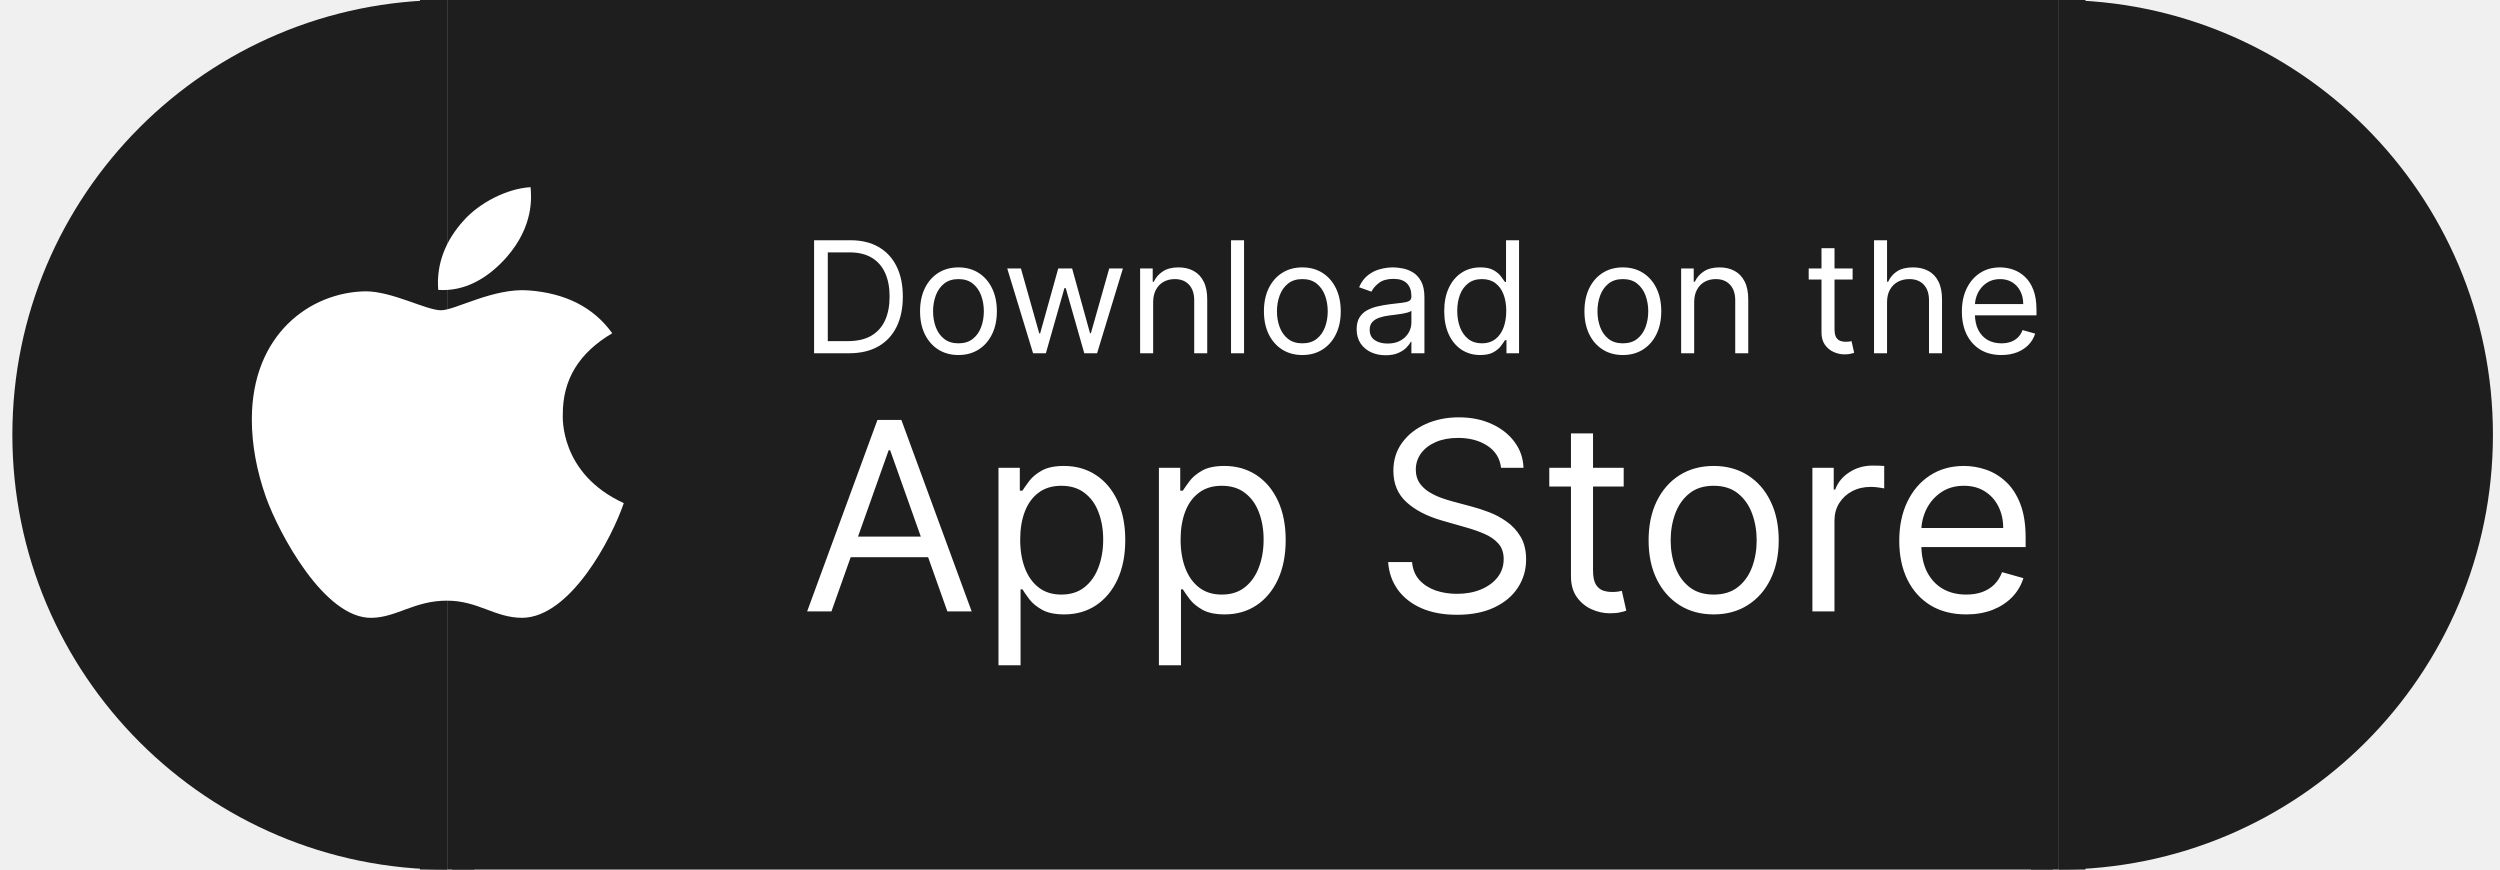
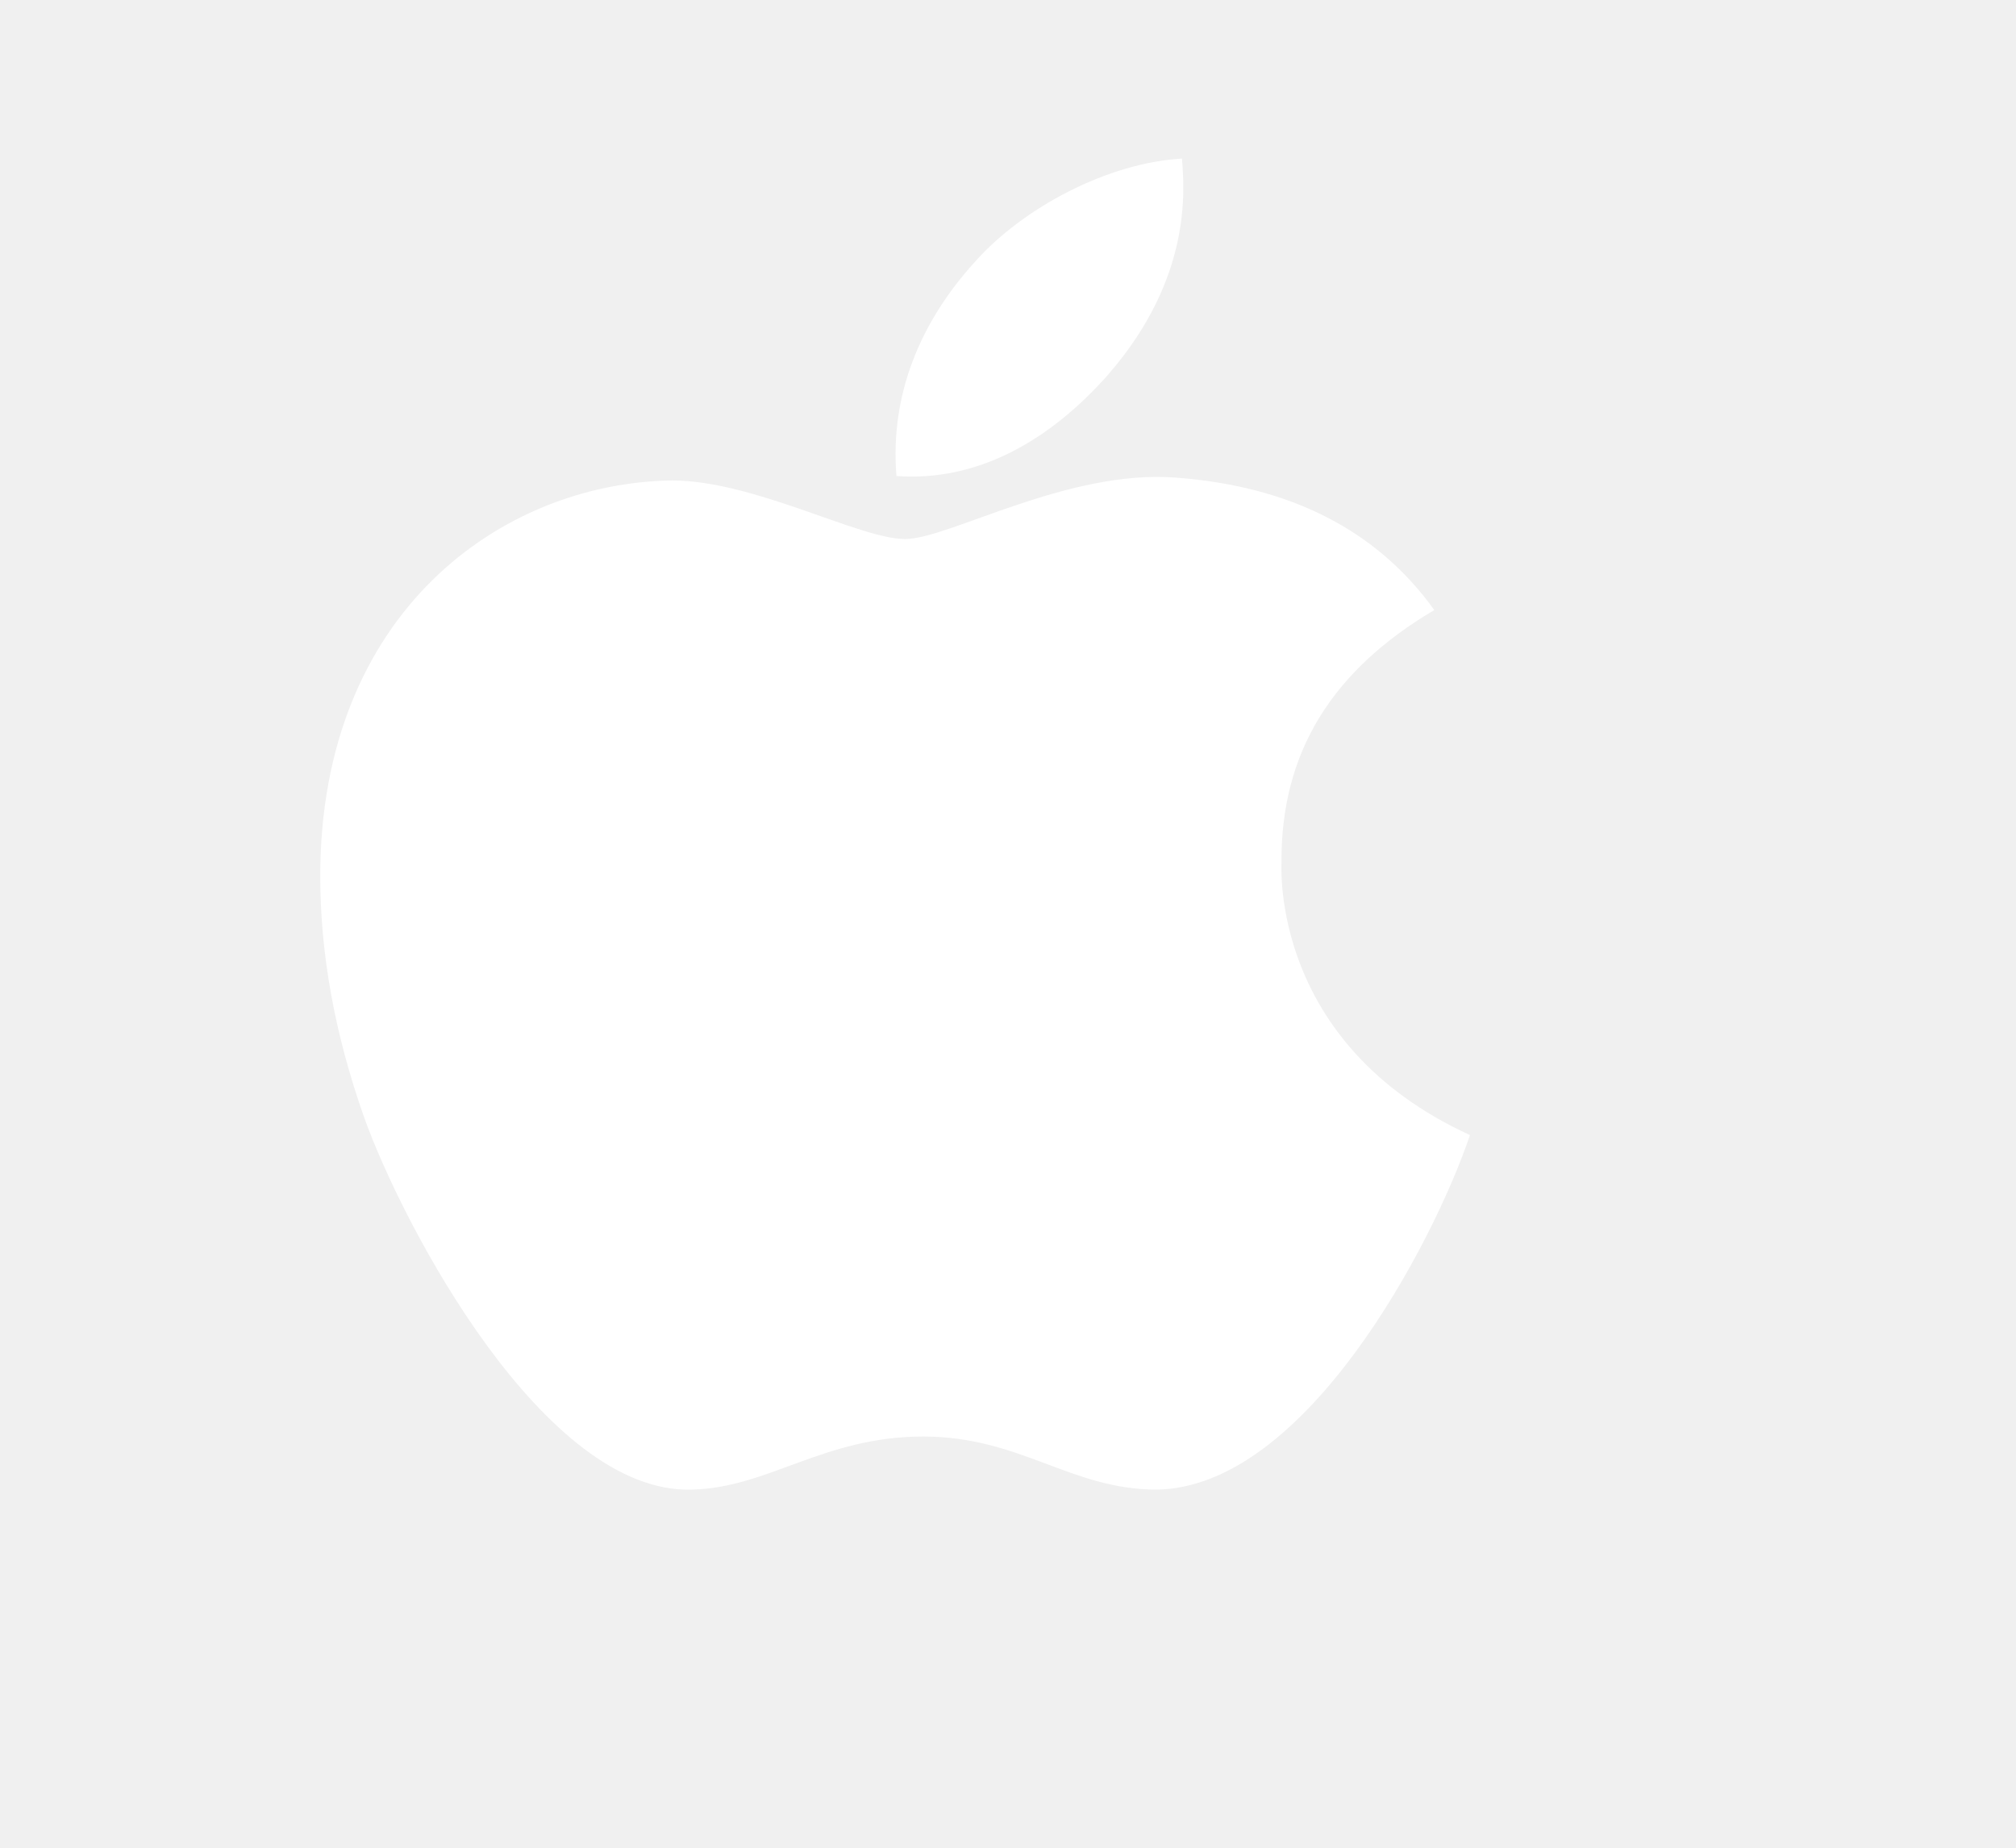
- <svg xmlns="http://www.w3.org/2000/svg" width="184" height="64" viewBox="0 0 184 64" fill="none">
-   <g filter="url(#filter0_dd_2007_10261)">
-     <rect x="32.91" width="118.58" height="64" fill="#1E1E1E" />
-   </g>
-   <g filter="url(#filter1_d_2007_10261)">
-     <path d="M0.91 32C0.91 14.327 15.237 0 32.91 0V64C15.237 64 0.91 49.673 0.91 32Z" fill="#1E1E1E" />
-   </g>
-   <g filter="url(#filter2_d_2007_10261)">
-     <path d="M151.48 0C169.153 0 183.48 14.327 183.48 32C183.48 49.673 169.153 64 151.48 64V0Z" fill="#1E1E1E" />
-   </g>
-   <path d="M41.422 30.527C41.406 27.929 42.616 25.971 45.06 24.527C43.693 22.622 41.626 21.575 38.9 21.373C36.319 21.175 33.495 22.836 32.461 22.836C31.369 22.836 28.871 21.441 26.904 21.441C22.847 21.502 18.535 24.588 18.535 30.866C18.535 32.722 18.884 34.638 19.581 36.611C20.513 39.209 23.873 45.575 27.378 45.472C29.211 45.431 30.508 44.208 32.892 44.208C35.207 44.208 36.405 45.472 38.449 45.472C41.986 45.423 45.025 39.636 45.91 37.03C41.167 34.855 41.422 30.66 41.422 30.527ZM37.306 18.907C39.291 16.615 39.111 14.527 39.052 13.777C37.298 13.875 35.269 14.938 34.114 16.245C32.841 17.647 32.094 19.38 32.254 21.335C34.149 21.475 35.88 20.527 37.306 18.908V18.907Z" fill="white" />
-   <path d="M62.484 26H59.917V17.682H62.598C63.405 17.682 64.095 17.848 64.669 18.181C65.243 18.512 65.683 18.987 65.989 19.607C66.295 20.224 66.448 20.964 66.448 21.825C66.448 22.691 66.294 23.437 65.985 24.063C65.677 24.685 65.227 25.165 64.637 25.5C64.047 25.834 63.329 26 62.484 26ZM60.925 25.106H62.419C63.107 25.106 63.677 24.974 64.129 24.708C64.581 24.443 64.918 24.065 65.141 23.575C65.363 23.085 65.474 22.502 65.474 21.825C65.474 21.153 65.364 20.575 65.145 20.09C64.925 19.603 64.598 19.229 64.162 18.969C63.726 18.707 63.183 18.575 62.533 18.575H60.925V25.106ZM70.543 26.13C69.979 26.13 69.485 25.996 69.06 25.728C68.638 25.46 68.307 25.085 68.069 24.603C67.833 24.121 67.716 23.558 67.716 22.913C67.716 22.263 67.833 21.696 68.069 21.211C68.307 20.727 68.638 20.35 69.06 20.082C69.485 19.814 69.979 19.68 70.543 19.68C71.106 19.68 71.599 19.814 72.021 20.082C72.446 20.35 72.776 20.727 73.012 21.211C73.25 21.696 73.369 22.263 73.369 22.913C73.369 23.558 73.25 24.121 73.012 24.603C72.776 25.085 72.446 25.46 72.021 25.728C71.599 25.996 71.106 26.13 70.543 26.13ZM70.543 25.269C70.97 25.269 71.322 25.159 71.599 24.94C71.875 24.721 72.079 24.432 72.212 24.075C72.344 23.717 72.411 23.33 72.411 22.913C72.411 22.496 72.344 22.108 72.212 21.747C72.079 21.387 71.875 21.096 71.599 20.874C71.322 20.652 70.97 20.541 70.543 20.541C70.115 20.541 69.763 20.652 69.487 20.874C69.21 21.096 69.006 21.387 68.873 21.747C68.74 22.108 68.674 22.496 68.674 22.913C68.674 23.33 68.74 23.717 68.873 24.075C69.006 24.432 69.21 24.721 69.487 24.94C69.763 25.159 70.115 25.269 70.543 25.269ZM76.034 26L74.133 19.761H75.14L76.489 24.538H76.554L77.886 19.761H78.909L80.225 24.522H80.29L81.639 19.761H82.646L80.745 26H79.803L78.438 21.207H78.341L76.976 26H76.034ZM84.872 22.247V26H83.913V19.761H84.839V20.736H84.921C85.067 20.419 85.289 20.165 85.587 19.973C85.885 19.778 86.269 19.68 86.74 19.68C87.163 19.68 87.532 19.767 87.849 19.94C88.166 20.111 88.412 20.371 88.588 20.72C88.764 21.067 88.852 21.505 88.852 22.036V26H87.894V22.101C87.894 21.611 87.766 21.229 87.512 20.956C87.257 20.679 86.908 20.541 86.464 20.541C86.158 20.541 85.885 20.608 85.644 20.74C85.405 20.873 85.217 21.067 85.079 21.321C84.941 21.576 84.872 21.884 84.872 22.247ZM91.562 17.682V26H90.604V17.682H91.562ZM95.852 26.13C95.289 26.13 94.795 25.996 94.37 25.728C93.948 25.46 93.617 25.085 93.379 24.603C93.143 24.121 93.025 23.558 93.025 22.913C93.025 22.263 93.143 21.696 93.379 21.211C93.617 20.727 93.948 20.35 94.37 20.082C94.795 19.814 95.289 19.68 95.852 19.68C96.416 19.68 96.908 19.814 97.331 20.082C97.756 20.35 98.086 20.727 98.322 21.211C98.56 21.696 98.679 22.263 98.679 22.913C98.679 23.558 98.56 24.121 98.322 24.603C98.086 25.085 97.756 25.46 97.331 25.728C96.908 25.996 96.416 26.13 95.852 26.13ZM95.852 25.269C96.28 25.269 96.632 25.159 96.908 24.94C97.185 24.721 97.389 24.432 97.522 24.075C97.654 23.717 97.721 23.33 97.721 22.913C97.721 22.496 97.654 22.108 97.522 21.747C97.389 21.387 97.185 21.096 96.908 20.874C96.632 20.652 96.28 20.541 95.852 20.541C95.425 20.541 95.073 20.652 94.796 20.874C94.52 21.096 94.316 21.387 94.183 21.747C94.05 22.108 93.984 22.496 93.984 22.913C93.984 23.33 94.05 23.717 94.183 24.075C94.316 24.432 94.52 24.721 94.796 24.94C95.073 25.159 95.425 25.269 95.852 25.269ZM101.978 26.146C101.583 26.146 101.224 26.072 100.902 25.923C100.58 25.771 100.324 25.553 100.134 25.269C99.945 24.982 99.85 24.635 99.85 24.229C99.85 23.872 99.921 23.582 100.061 23.36C100.202 23.135 100.39 22.959 100.626 22.832C100.861 22.705 101.121 22.61 101.406 22.548C101.693 22.483 101.981 22.431 102.271 22.393C102.65 22.345 102.957 22.308 103.193 22.284C103.431 22.256 103.604 22.212 103.713 22.15C103.824 22.087 103.879 21.979 103.879 21.825V21.792C103.879 21.391 103.77 21.08 103.55 20.858C103.334 20.636 103.005 20.525 102.563 20.525C102.106 20.525 101.747 20.625 101.487 20.826C101.227 21.026 101.044 21.24 100.939 21.467L100.029 21.142C100.191 20.763 100.408 20.468 100.679 20.257C100.952 20.043 101.25 19.894 101.572 19.81C101.897 19.724 102.217 19.68 102.531 19.68C102.731 19.68 102.961 19.704 103.221 19.753C103.484 19.799 103.737 19.895 103.981 20.042C104.227 20.188 104.432 20.409 104.594 20.704C104.756 20.999 104.838 21.394 104.838 21.89V26H103.879V25.155H103.83C103.765 25.291 103.657 25.435 103.506 25.59C103.354 25.744 103.152 25.875 102.9 25.984C102.649 26.092 102.341 26.146 101.978 26.146ZM102.125 25.285C102.504 25.285 102.823 25.211 103.083 25.062C103.346 24.913 103.543 24.721 103.676 24.485C103.811 24.249 103.879 24.002 103.879 23.742V22.864C103.839 22.913 103.749 22.958 103.611 22.998C103.476 23.036 103.319 23.07 103.14 23.1C102.964 23.127 102.792 23.151 102.624 23.173C102.459 23.192 102.325 23.208 102.222 23.222C101.973 23.254 101.74 23.307 101.523 23.38C101.31 23.451 101.136 23.558 101.004 23.701C100.874 23.842 100.809 24.034 100.809 24.278C100.809 24.611 100.932 24.863 101.178 25.033C101.427 25.201 101.743 25.285 102.125 25.285ZM108.943 26.13C108.423 26.13 107.964 25.999 107.566 25.736C107.168 25.471 106.857 25.097 106.632 24.615C106.407 24.13 106.295 23.558 106.295 22.897C106.295 22.242 106.407 21.673 106.632 21.191C106.857 20.709 107.169 20.337 107.57 20.074C107.971 19.811 108.434 19.68 108.959 19.68C109.365 19.68 109.686 19.748 109.922 19.883C110.16 20.016 110.342 20.168 110.466 20.338C110.593 20.506 110.692 20.644 110.763 20.752H110.844V17.682H111.802V26H110.876V25.041H110.763C110.692 25.155 110.592 25.299 110.462 25.472C110.332 25.643 110.147 25.796 109.906 25.931C109.665 26.064 109.344 26.13 108.943 26.13ZM109.073 25.269C109.457 25.269 109.782 25.169 110.048 24.968C110.313 24.765 110.515 24.485 110.653 24.128C110.791 23.767 110.86 23.352 110.86 22.881C110.86 22.415 110.792 22.007 110.657 21.658C110.522 21.306 110.321 21.033 110.056 20.838C109.791 20.64 109.463 20.541 109.073 20.541C108.667 20.541 108.328 20.645 108.058 20.854C107.79 21.06 107.588 21.34 107.452 21.695C107.32 22.047 107.253 22.442 107.253 22.881C107.253 23.325 107.321 23.728 107.456 24.091C107.595 24.451 107.798 24.738 108.066 24.952C108.336 25.163 108.672 25.269 109.073 25.269ZM119.442 26.13C118.879 26.13 118.385 25.996 117.96 25.728C117.537 25.46 117.207 25.085 116.969 24.603C116.733 24.121 116.615 23.558 116.615 22.913C116.615 22.263 116.733 21.696 116.969 21.211C117.207 20.727 117.537 20.35 117.96 20.082C118.385 19.814 118.879 19.68 119.442 19.68C120.005 19.68 120.498 19.814 120.921 20.082C121.346 20.35 121.676 20.727 121.912 21.211C122.15 21.696 122.269 22.263 122.269 22.913C122.269 23.558 122.15 24.121 121.912 24.603C121.676 25.085 121.346 25.46 120.921 25.728C120.498 25.996 120.005 26.13 119.442 26.13ZM119.442 25.269C119.87 25.269 120.222 25.159 120.498 24.94C120.774 24.721 120.979 24.432 121.112 24.075C121.244 23.717 121.311 23.33 121.311 22.913C121.311 22.496 121.244 22.108 121.112 21.747C120.979 21.387 120.774 21.096 120.498 20.874C120.222 20.652 119.87 20.541 119.442 20.541C119.014 20.541 118.662 20.652 118.386 20.874C118.11 21.096 117.906 21.387 117.773 21.747C117.64 22.108 117.574 22.496 117.574 22.913C117.574 23.33 117.64 23.717 117.773 24.075C117.906 24.432 118.11 24.721 118.386 24.94C118.662 25.159 119.014 25.269 119.442 25.269ZM124.691 22.247V26H123.732V19.761H124.658V20.736H124.74C124.886 20.419 125.108 20.165 125.406 19.973C125.704 19.778 126.088 19.68 126.559 19.68C126.982 19.68 127.351 19.767 127.668 19.94C127.985 20.111 128.231 20.371 128.407 20.72C128.583 21.067 128.671 21.505 128.671 22.036V26H127.713V22.101C127.713 21.611 127.585 21.229 127.331 20.956C127.076 20.679 126.727 20.541 126.283 20.541C125.977 20.541 125.704 20.608 125.463 20.74C125.224 20.873 125.036 21.067 124.898 21.321C124.76 21.576 124.691 21.884 124.691 22.247ZM136.353 19.761V20.574H133.12V19.761H136.353ZM134.062 18.267H135.021V24.213C135.021 24.484 135.06 24.687 135.138 24.822C135.22 24.955 135.322 25.044 135.447 25.09C135.574 25.134 135.708 25.155 135.849 25.155C135.955 25.155 136.041 25.15 136.109 25.139C136.177 25.125 136.231 25.115 136.272 25.106L136.467 25.968C136.402 25.992 136.311 26.016 136.194 26.041C136.078 26.068 135.93 26.081 135.752 26.081C135.481 26.081 135.216 26.023 134.956 25.907C134.698 25.79 134.484 25.613 134.314 25.375C134.146 25.136 134.062 24.836 134.062 24.473V18.267ZM138.887 22.247V26H137.929V17.682H138.887V20.736H138.968C139.115 20.414 139.334 20.158 139.626 19.968C139.922 19.776 140.314 19.68 140.804 19.68C141.229 19.68 141.602 19.765 141.921 19.936C142.241 20.104 142.489 20.363 142.665 20.712C142.843 21.058 142.933 21.5 142.933 22.036V26H141.974V22.101C141.974 21.605 141.845 21.222 141.588 20.951C141.334 20.678 140.98 20.541 140.528 20.541C140.214 20.541 139.932 20.608 139.683 20.74C139.437 20.873 139.242 21.067 139.098 21.321C138.958 21.576 138.887 21.884 138.887 22.247ZM147.302 26.13C146.701 26.13 146.182 25.997 145.746 25.732C145.313 25.464 144.979 25.09 144.743 24.611C144.51 24.129 144.394 23.568 144.394 22.929C144.394 22.29 144.51 21.727 144.743 21.24C144.979 20.75 145.306 20.368 145.726 20.094C146.148 19.818 146.641 19.68 147.204 19.68C147.529 19.68 147.85 19.734 148.167 19.843C148.484 19.951 148.772 20.127 149.032 20.371C149.292 20.612 149.499 20.931 149.654 21.329C149.808 21.727 149.885 22.217 149.885 22.799V23.206H145.076V22.377H148.91C148.91 22.025 148.84 21.711 148.699 21.435C148.561 21.159 148.363 20.941 148.106 20.781C147.852 20.621 147.551 20.541 147.204 20.541C146.823 20.541 146.492 20.636 146.213 20.826C145.937 21.012 145.725 21.256 145.576 21.557C145.427 21.857 145.352 22.179 145.352 22.523V23.076C145.352 23.547 145.434 23.946 145.596 24.274C145.761 24.599 145.99 24.846 146.282 25.017C146.575 25.185 146.915 25.269 147.302 25.269C147.554 25.269 147.781 25.234 147.984 25.163C148.19 25.09 148.367 24.982 148.516 24.838C148.665 24.692 148.78 24.511 148.862 24.294L149.788 24.554C149.69 24.868 149.526 25.144 149.296 25.383C149.066 25.618 148.782 25.802 148.443 25.935C148.105 26.065 147.724 26.13 147.302 26.13Z" fill="white" />
-   <path d="M61.194 45H59.405L64.579 30.909H66.341L71.515 45H69.726L65.515 33.138H65.405L61.194 45ZM61.855 39.496H69.065V41.009H61.855V39.496ZM73.489 48.963V34.432H75.058V36.111H75.251C75.37 35.927 75.535 35.693 75.746 35.409C75.962 35.12 76.269 34.863 76.668 34.638C77.072 34.409 77.618 34.294 78.306 34.294C79.195 34.294 79.98 34.517 80.659 34.962C81.338 35.407 81.867 36.037 82.248 36.854C82.629 37.67 82.819 38.633 82.819 39.743C82.819 40.863 82.629 41.833 82.248 42.654C81.867 43.47 81.34 44.103 80.666 44.553C79.991 44.998 79.214 45.22 78.333 45.22C77.654 45.22 77.111 45.108 76.703 44.883C76.294 44.654 75.98 44.395 75.76 44.106C75.54 43.812 75.37 43.569 75.251 43.376H75.113V48.963H73.489ZM75.086 39.716C75.086 40.514 75.203 41.218 75.437 41.828C75.671 42.434 76.012 42.908 76.462 43.252C76.911 43.592 77.462 43.761 78.113 43.761C78.792 43.761 79.358 43.583 79.812 43.225C80.271 42.862 80.615 42.376 80.844 41.766C81.078 41.152 81.195 40.468 81.195 39.716C81.195 38.973 81.081 38.303 80.851 37.707C80.627 37.106 80.285 36.631 79.826 36.283C79.372 35.929 78.801 35.753 78.113 35.753C77.453 35.753 76.897 35.92 76.448 36.255C75.999 36.585 75.659 37.049 75.43 37.645C75.2 38.237 75.086 38.927 75.086 39.716ZM85.296 48.963V34.432H86.865V36.111H87.058C87.177 35.927 87.342 35.693 87.553 35.409C87.768 35.12 88.076 34.863 88.475 34.638C88.878 34.409 89.424 34.294 90.112 34.294C91.002 34.294 91.787 34.517 92.465 34.962C93.144 35.407 93.674 36.037 94.055 36.854C94.436 37.67 94.626 38.633 94.626 39.743C94.626 40.863 94.436 41.833 94.055 42.654C93.674 43.47 93.147 44.103 92.472 44.553C91.798 44.998 91.02 45.22 90.14 45.22C89.461 45.22 88.917 45.108 88.509 44.883C88.101 44.654 87.787 44.395 87.567 44.106C87.346 43.812 87.177 43.569 87.058 43.376H86.92V48.963H85.296ZM86.892 39.716C86.892 40.514 87.009 41.218 87.243 41.828C87.477 42.434 87.819 42.908 88.268 43.252C88.718 43.592 89.268 43.761 89.92 43.761C90.599 43.761 91.165 43.583 91.619 43.225C92.078 42.862 92.422 42.376 92.651 41.766C92.885 41.152 93.002 40.468 93.002 39.716C93.002 38.973 92.887 38.303 92.658 37.707C92.433 37.106 92.092 36.631 91.633 36.283C91.179 35.929 90.608 35.753 89.92 35.753C89.259 35.753 88.704 35.92 88.255 36.255C87.805 36.585 87.466 37.049 87.236 37.645C87.007 38.237 86.892 38.927 86.892 39.716ZM110.478 34.432C110.396 33.735 110.061 33.193 109.474 32.808C108.886 32.423 108.166 32.23 107.313 32.23C106.689 32.23 106.143 32.331 105.676 32.533C105.212 32.735 104.85 33.012 104.589 33.365C104.332 33.719 104.203 34.12 104.203 34.569C104.203 34.946 104.293 35.269 104.472 35.54C104.655 35.806 104.889 36.028 105.173 36.207C105.458 36.381 105.756 36.526 106.068 36.64C106.38 36.751 106.666 36.84 106.928 36.909L108.359 37.294C108.726 37.39 109.134 37.523 109.584 37.693C110.038 37.863 110.471 38.094 110.884 38.388C111.301 38.677 111.645 39.048 111.916 39.503C112.187 39.957 112.322 40.514 112.322 41.175C112.322 41.936 112.122 42.624 111.723 43.239C111.329 43.853 110.751 44.342 109.99 44.704C109.233 45.066 108.313 45.248 107.231 45.248C106.221 45.248 105.348 45.085 104.609 44.759C103.875 44.434 103.297 43.979 102.875 43.397C102.458 42.814 102.222 42.138 102.167 41.367H103.928C103.974 41.899 104.153 42.34 104.465 42.688C104.781 43.032 105.18 43.289 105.662 43.459C106.148 43.624 106.671 43.706 107.231 43.706C107.882 43.706 108.467 43.601 108.985 43.39C109.503 43.174 109.914 42.876 110.217 42.496C110.519 42.11 110.671 41.661 110.671 41.147C110.671 40.679 110.54 40.298 110.279 40.005C110.017 39.711 109.673 39.473 109.247 39.289C108.82 39.106 108.359 38.945 107.864 38.808L106.13 38.312C105.029 37.996 104.157 37.544 103.515 36.957C102.873 36.37 102.552 35.602 102.552 34.652C102.552 33.863 102.765 33.175 103.192 32.588C103.623 31.996 104.201 31.538 104.926 31.212C105.655 30.882 106.469 30.716 107.368 30.716C108.276 30.716 109.084 30.879 109.79 31.205C110.496 31.526 111.056 31.966 111.469 32.526C111.886 33.086 112.106 33.721 112.129 34.432H110.478ZM119.503 34.432V35.808H114.027V34.432H119.503ZM115.623 31.9H117.247V41.973C117.247 42.431 117.313 42.775 117.446 43.005C117.584 43.23 117.758 43.381 117.969 43.459C118.185 43.532 118.412 43.569 118.65 43.569C118.829 43.569 118.976 43.56 119.091 43.541C119.205 43.518 119.297 43.5 119.366 43.486L119.696 44.945C119.586 44.986 119.432 45.028 119.235 45.069C119.038 45.115 118.788 45.138 118.485 45.138C118.026 45.138 117.577 45.039 117.137 44.842C116.701 44.645 116.338 44.344 116.049 43.94C115.765 43.537 115.623 43.028 115.623 42.413V31.9ZM126.126 45.22C125.172 45.22 124.334 44.993 123.614 44.539C122.899 44.085 122.339 43.45 121.936 42.633C121.536 41.817 121.337 40.863 121.337 39.771C121.337 38.67 121.536 37.709 121.936 36.888C122.339 36.067 122.899 35.429 123.614 34.975C124.334 34.521 125.172 34.294 126.126 34.294C127.08 34.294 127.915 34.521 128.63 34.975C129.35 35.429 129.91 36.067 130.309 36.888C130.713 37.709 130.914 38.67 130.914 39.771C130.914 40.863 130.713 41.817 130.309 42.633C129.91 43.45 129.35 44.085 128.63 44.539C127.915 44.993 127.08 45.22 126.126 45.22ZM126.126 43.761C126.85 43.761 127.447 43.576 127.915 43.204C128.382 42.833 128.729 42.344 128.953 41.739C129.178 41.133 129.291 40.477 129.291 39.771C129.291 39.065 129.178 38.406 128.953 37.796C128.729 37.186 128.382 36.693 127.915 36.317C127.447 35.941 126.85 35.753 126.126 35.753C125.401 35.753 124.805 35.941 124.337 36.317C123.869 36.693 123.523 37.186 123.298 37.796C123.073 38.406 122.961 39.065 122.961 39.771C122.961 40.477 123.073 41.133 123.298 41.739C123.523 42.344 123.869 42.833 124.337 43.204C124.805 43.576 125.401 43.761 126.126 43.761ZM133.393 45V34.432H134.962V36.028H135.072C135.264 35.505 135.613 35.081 136.118 34.755C136.622 34.429 137.191 34.267 137.824 34.267C137.943 34.267 138.092 34.269 138.271 34.274C138.45 34.278 138.585 34.285 138.677 34.294V35.946C138.622 35.932 138.496 35.911 138.299 35.884C138.106 35.852 137.902 35.835 137.686 35.835C137.173 35.835 136.714 35.943 136.31 36.159C135.911 36.37 135.595 36.663 135.361 37.039C135.131 37.411 135.017 37.835 135.017 38.312V45H133.393ZM144.711 45.22C143.693 45.22 142.814 44.995 142.076 44.546C141.342 44.092 140.776 43.459 140.377 42.647C139.982 41.831 139.785 40.881 139.785 39.798C139.785 38.716 139.982 37.762 140.377 36.936C140.776 36.106 141.331 35.459 142.042 34.996C142.757 34.528 143.592 34.294 144.546 34.294C145.096 34.294 145.64 34.386 146.177 34.569C146.713 34.753 147.202 35.051 147.642 35.464C148.083 35.872 148.433 36.413 148.695 37.088C148.956 37.762 149.087 38.592 149.087 39.578V40.266H140.941V38.863H147.436C147.436 38.267 147.316 37.734 147.078 37.267C146.844 36.799 146.509 36.429 146.073 36.159C145.642 35.888 145.133 35.753 144.546 35.753C143.899 35.753 143.34 35.913 142.867 36.234C142.399 36.551 142.039 36.964 141.787 37.473C141.535 37.982 141.409 38.528 141.409 39.11V40.046C141.409 40.844 141.546 41.521 141.821 42.076C142.101 42.626 142.489 43.046 142.984 43.335C143.48 43.619 144.055 43.761 144.711 43.761C145.138 43.761 145.523 43.702 145.867 43.583C146.216 43.459 146.516 43.275 146.768 43.032C147.021 42.785 147.216 42.477 147.353 42.11L148.922 42.551C148.757 43.083 148.479 43.55 148.089 43.954C147.7 44.353 147.218 44.665 146.645 44.89C146.071 45.11 145.427 45.22 144.711 45.22Z" fill="white" />
-   <defs>
-     <filter id="filter0_dd_2007_10261" x="30.91" y="0" width="122.58" height="64" filterUnits="userSpaceOnUse" color-interpolation-filters="sRGB">
-       <feFlood flood-opacity="0" result="BackgroundImageFix" />
-       <feColorMatrix in="SourceAlpha" type="matrix" values="0 0 0 0 0 0 0 0 0 0 0 0 0 0 0 0 0 0 127 0" result="hardAlpha" />
-       <feOffset dx="-2" />
-       <feComposite in2="hardAlpha" operator="out" />
-       <feColorMatrix type="matrix" values="0 0 0 0 0.118 0 0 0 0 0.118 0 0 0 0 0.118 0 0 0 1 0" />
-       <feBlend mode="normal" in2="BackgroundImageFix" result="effect1_dropShadow_2007_10261" />
-       <feColorMatrix in="SourceAlpha" type="matrix" values="0 0 0 0 0 0 0 0 0 0 0 0 0 0 0 0 0 0 127 0" result="hardAlpha" />
-       <feOffset dx="2" />
-       <feComposite in2="hardAlpha" operator="out" />
-       <feColorMatrix type="matrix" values="0 0 0 0 0.118 0 0 0 0 0.118 0 0 0 0 0.118 0 0 0 1 0" />
-       <feBlend mode="normal" in2="effect1_dropShadow_2007_10261" result="effect2_dropShadow_2007_10261" />
-       <feBlend mode="normal" in="SourceGraphic" in2="effect2_dropShadow_2007_10261" result="shape" />
-     </filter>
-     <filter id="filter1_d_2007_10261" x="0.91" y="0" width="34" height="64" filterUnits="userSpaceOnUse" color-interpolation-filters="sRGB">
-       <feFlood flood-opacity="0" result="BackgroundImageFix" />
-       <feColorMatrix in="SourceAlpha" type="matrix" values="0 0 0 0 0 0 0 0 0 0 0 0 0 0 0 0 0 0 127 0" result="hardAlpha" />
-       <feOffset dx="2" />
-       <feComposite in2="hardAlpha" operator="out" />
-       <feColorMatrix type="matrix" values="0 0 0 0 0.118 0 0 0 0 0.118 0 0 0 0 0.118 0 0 0 1 0" />
-       <feBlend mode="normal" in2="BackgroundImageFix" result="effect1_dropShadow_2007_10261" />
-       <feBlend mode="normal" in="SourceGraphic" in2="effect1_dropShadow_2007_10261" result="shape" />
-     </filter>
-     <filter id="filter2_d_2007_10261" x="149.48" y="0" width="34" height="64" filterUnits="userSpaceOnUse" color-interpolation-filters="sRGB">
-       <feFlood flood-opacity="0" result="BackgroundImageFix" />
-       <feColorMatrix in="SourceAlpha" type="matrix" values="0 0 0 0 0 0 0 0 0 0 0 0 0 0 0 0 0 0 127 0" result="hardAlpha" />
-       <feOffset dx="-2" />
-       <feComposite in2="hardAlpha" operator="out" />
-       <feColorMatrix type="matrix" values="0 0 0 0 0.118 0 0 0 0 0.118 0 0 0 0 0.118 0 0 0 1 0" />
-       <feBlend mode="normal" in2="BackgroundImageFix" result="effect1_dropShadow_2007_10261" />
-       <feBlend mode="normal" in="SourceGraphic" in2="effect1_dropShadow_2007_10261" result="shape" />
-     </filter>
-   </defs>
+ <svg xmlns="http://www.w3.org/2000/svg" width="48" height="44" viewBox="0 0 48 44" fill="none">
+   <path d="M30.512 20.527C30.496 17.929 31.706 15.971 34.15 14.527C32.783 12.622 30.716 11.575 27.99 11.373C25.409 11.175 22.585 12.836 21.551 12.836C20.459 12.836 17.961 11.441 15.994 11.441C11.937 11.502 7.625 14.588 7.625 20.866C7.625 22.722 7.974 24.638 8.671 26.611C9.603 29.209 12.963 35.575 16.468 35.472C18.301 35.431 19.598 34.208 21.982 34.208C24.297 34.208 25.495 35.472 27.539 35.472C31.076 35.423 34.115 29.636 35 27.03C30.257 24.855 30.512 20.66 30.512 20.527ZM26.396 8.907C28.381 6.615 28.201 4.527 28.142 3.777C26.388 3.875 24.359 4.938 23.204 6.245C21.931 7.647 21.184 9.38 21.344 11.335C23.239 11.475 24.97 10.527 26.396 8.908V8.907Z" fill="white" />
</svg>
